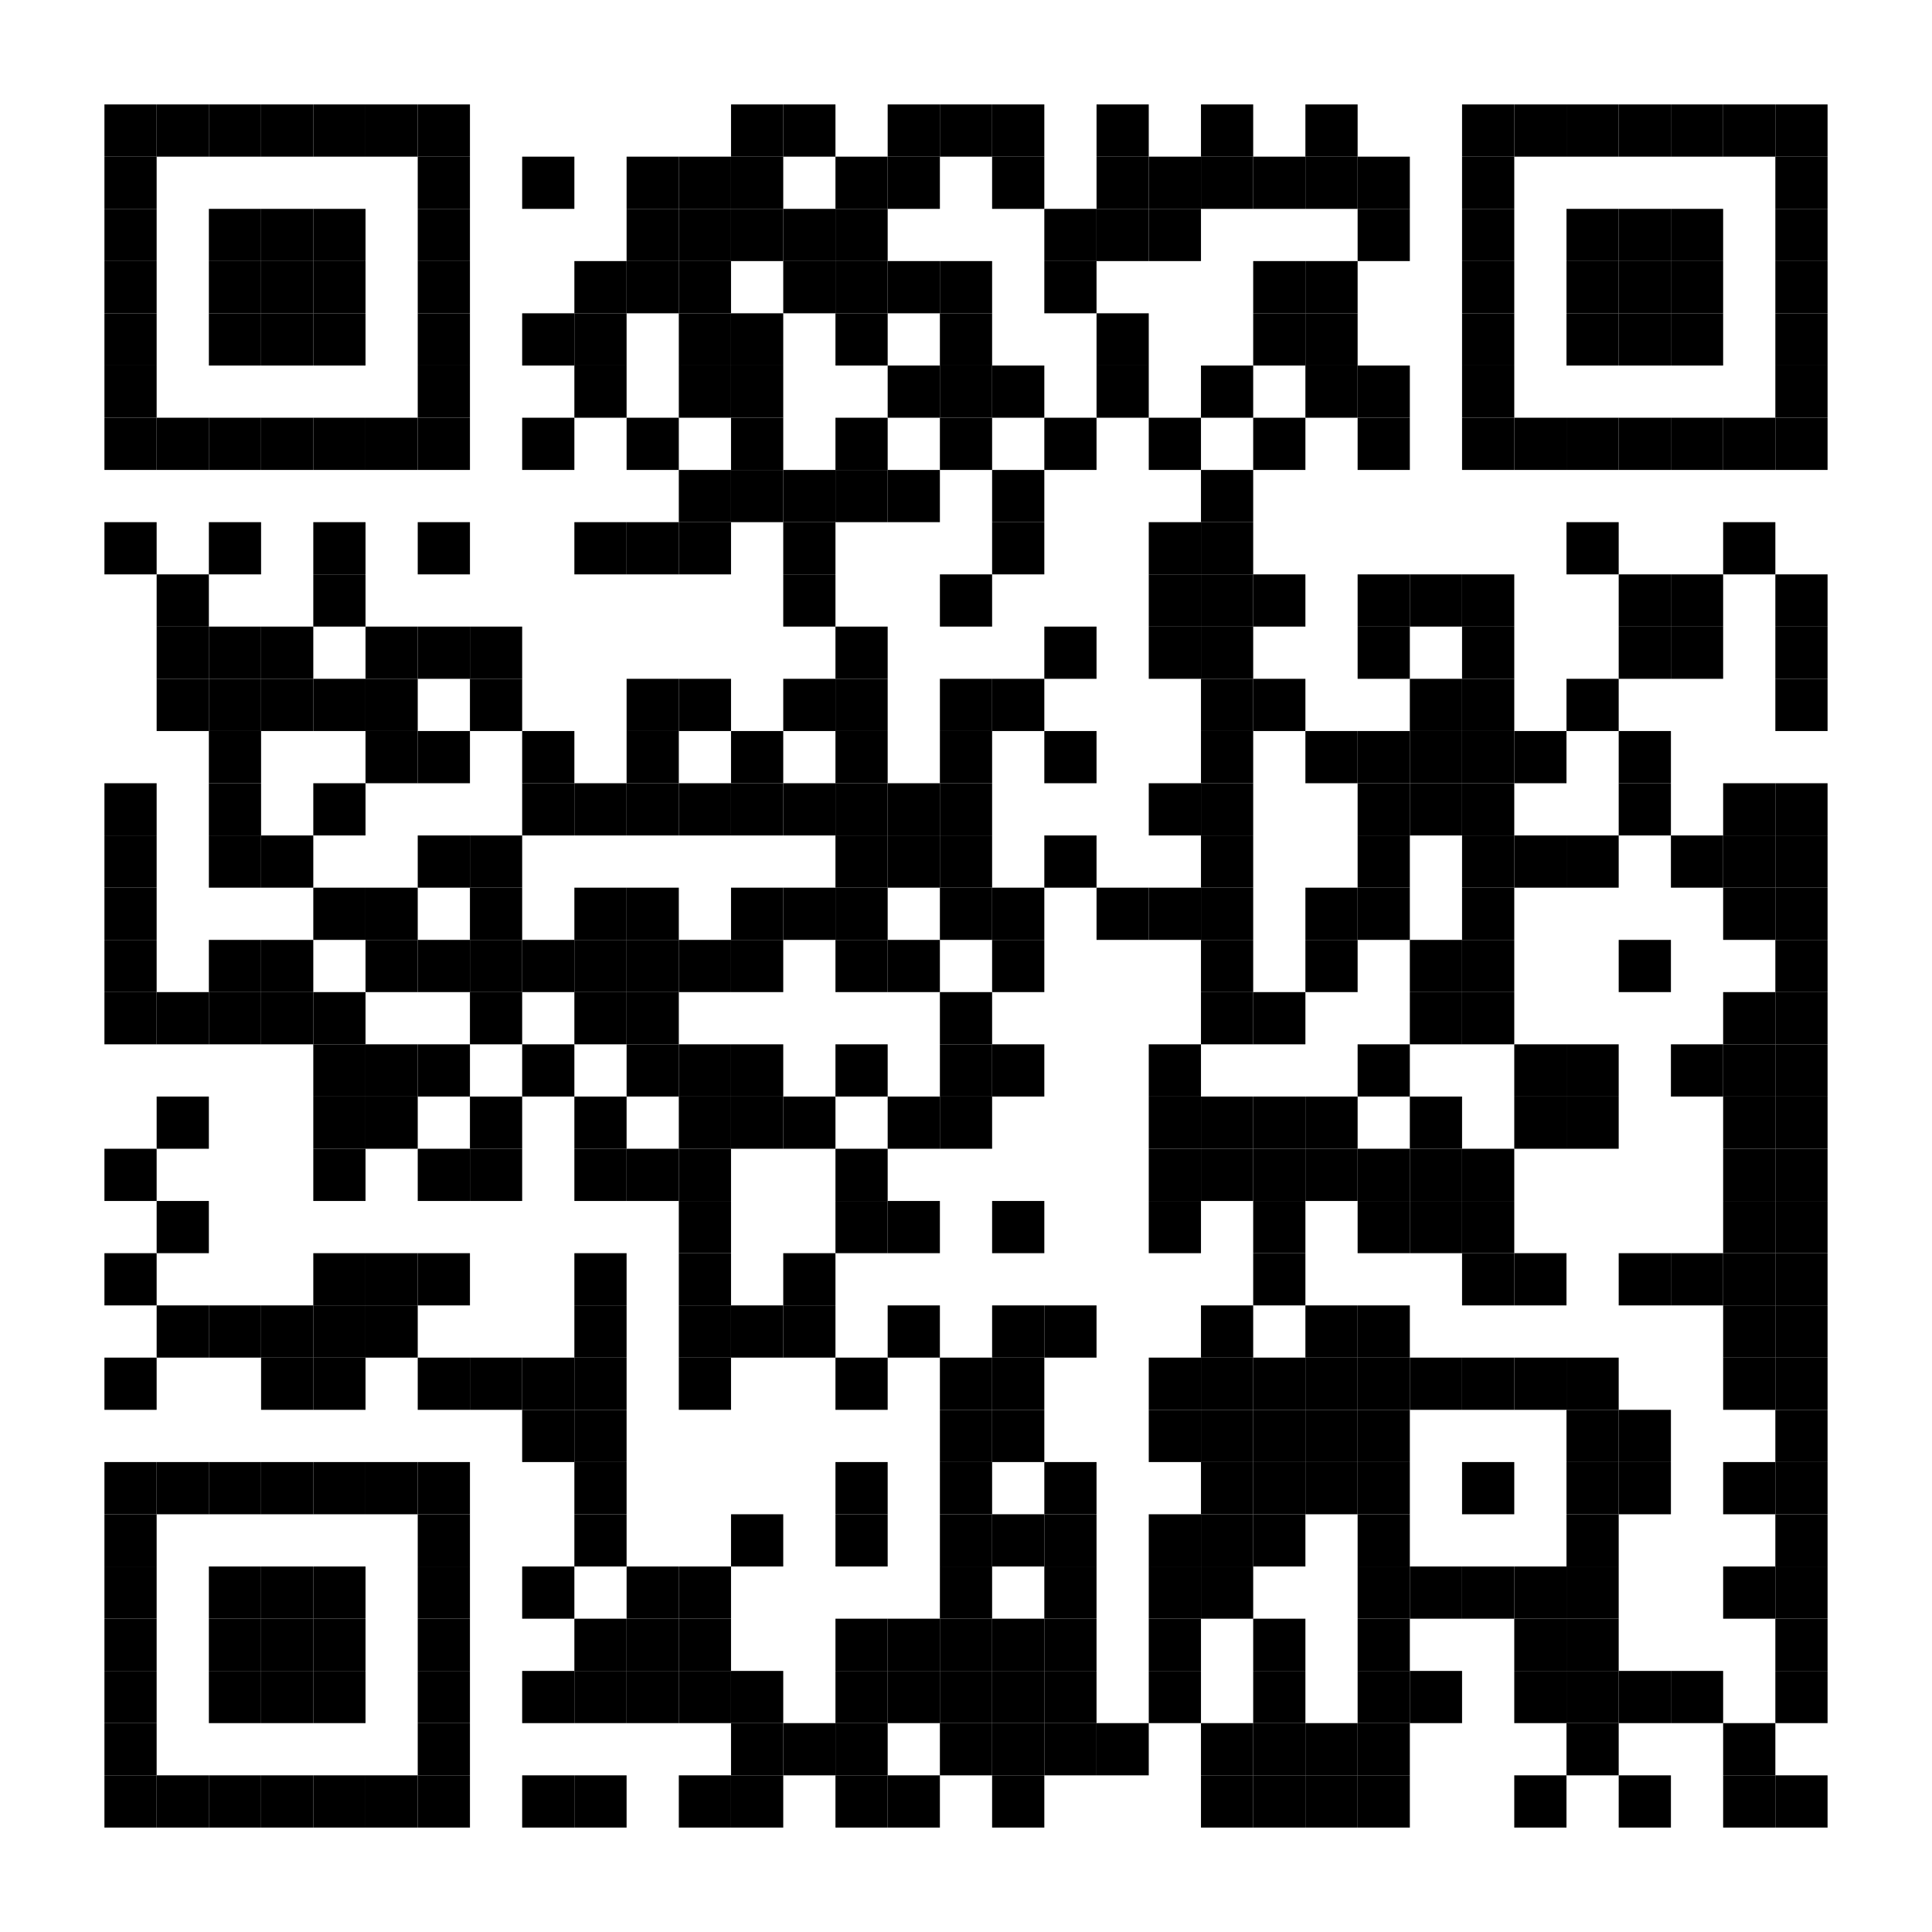
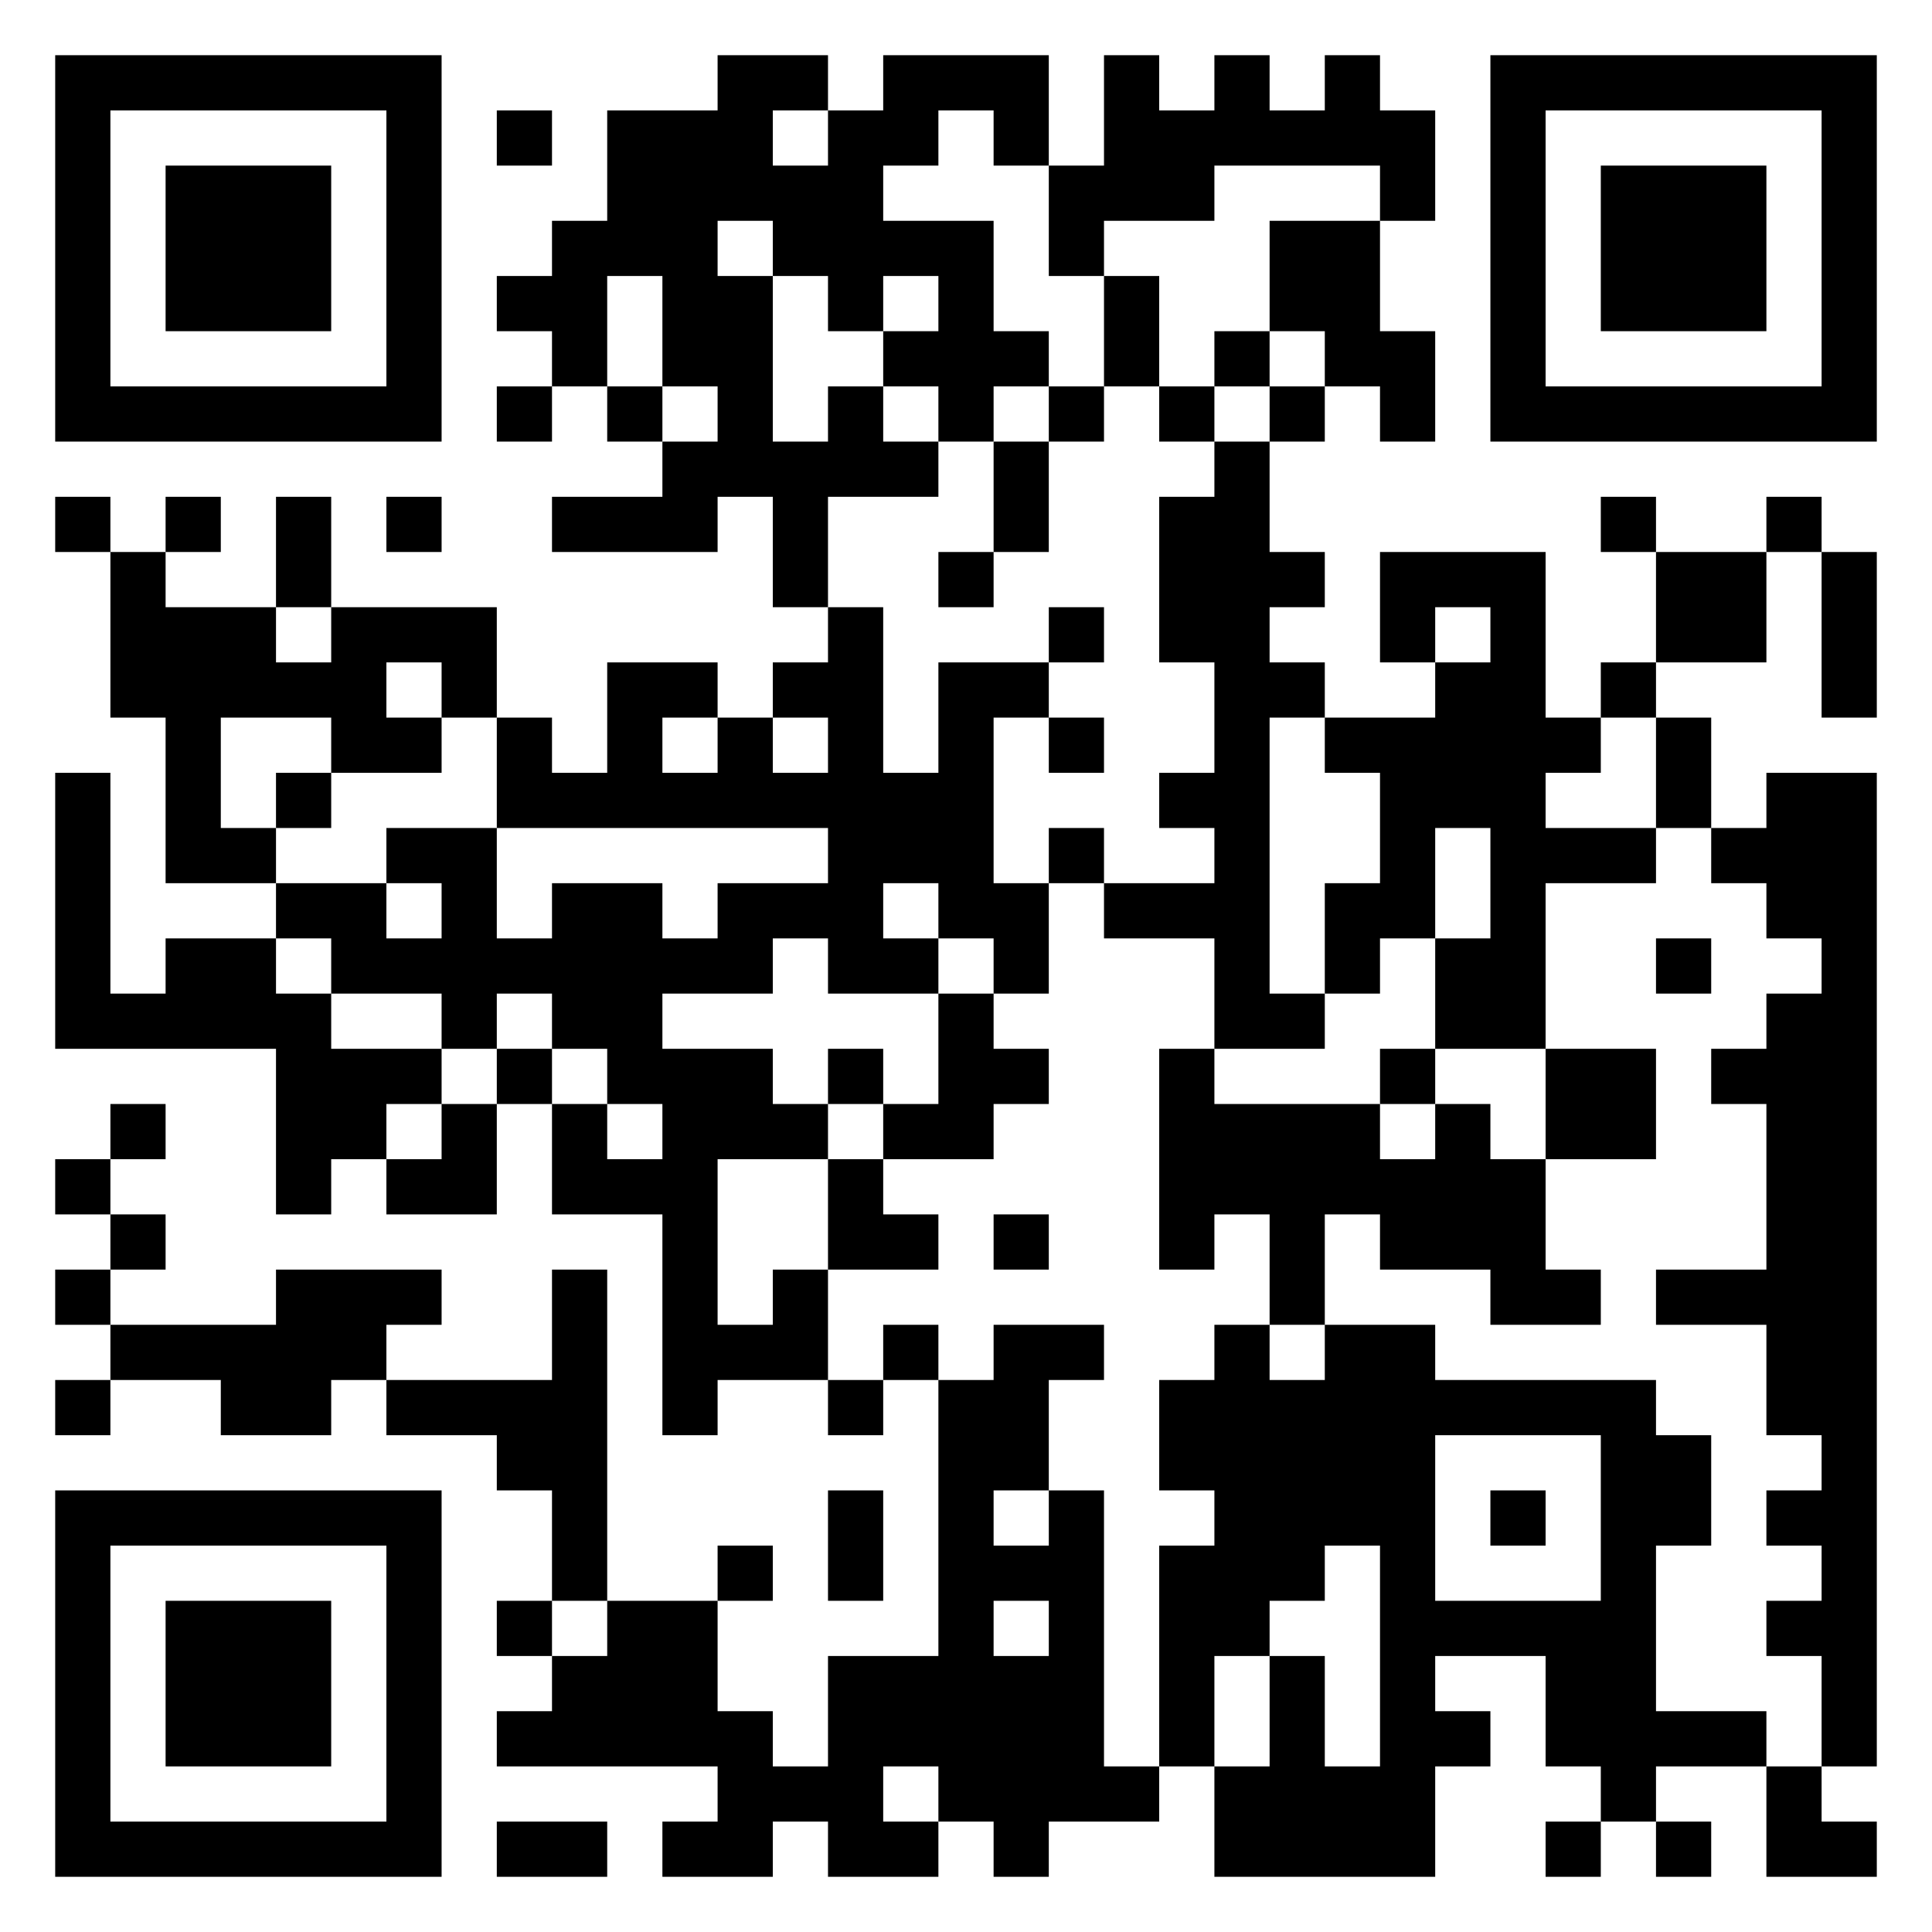
- <svg xmlns="http://www.w3.org/2000/svg" xmlns:xlink="http://www.w3.org/1999/xlink" xml:space="preserve" width="444" height="444" viewBox="0 0 444 444">
-   <rect width="444" height="444" fill="#ffffff" cx="0" cy="0" />
-   <defs>
-     <rect id="p" width="12" height="12" />
-   </defs>
-   <g fill="#000000">
-     <use x="24" y="24" xlink:href="#p" />
-     <use x="36" y="24" xlink:href="#p" />
-     <use x="48" y="24" xlink:href="#p" />
-     <use x="60" y="24" xlink:href="#p" />
-     <use x="72" y="24" xlink:href="#p" />
-     <use x="84" y="24" xlink:href="#p" />
-     <use x="96" y="24" xlink:href="#p" />
-     <use x="168" y="24" xlink:href="#p" />
-     <use x="180" y="24" xlink:href="#p" />
-     <use x="204" y="24" xlink:href="#p" />
-     <use x="216" y="24" xlink:href="#p" />
-     <use x="228" y="24" xlink:href="#p" />
-     <use x="252" y="24" xlink:href="#p" />
-     <use x="276" y="24" xlink:href="#p" />
-     <use x="300" y="24" xlink:href="#p" />
-     <use x="336" y="24" xlink:href="#p" />
-     <use x="348" y="24" xlink:href="#p" />
-     <use x="360" y="24" xlink:href="#p" />
-     <use x="372" y="24" xlink:href="#p" />
-     <use x="384" y="24" xlink:href="#p" />
-     <use x="396" y="24" xlink:href="#p" />
-     <use x="408" y="24" xlink:href="#p" />
-     <use x="24" y="36" xlink:href="#p" />
-     <use x="96" y="36" xlink:href="#p" />
-     <use x="120" y="36" xlink:href="#p" />
-     <use x="144" y="36" xlink:href="#p" />
-     <use x="156" y="36" xlink:href="#p" />
-     <use x="168" y="36" xlink:href="#p" />
-     <use x="192" y="36" xlink:href="#p" />
-     <use x="204" y="36" xlink:href="#p" />
-     <use x="228" y="36" xlink:href="#p" />
-     <use x="252" y="36" xlink:href="#p" />
-     <use x="264" y="36" xlink:href="#p" />
-     <use x="276" y="36" xlink:href="#p" />
-     <use x="288" y="36" xlink:href="#p" />
-     <use x="300" y="36" xlink:href="#p" />
-     <use x="312" y="36" xlink:href="#p" />
-     <use x="336" y="36" xlink:href="#p" />
-     <use x="408" y="36" xlink:href="#p" />
-     <use x="24" y="48" xlink:href="#p" />
-     <use x="48" y="48" xlink:href="#p" />
-     <use x="60" y="48" xlink:href="#p" />
-     <use x="72" y="48" xlink:href="#p" />
-     <use x="96" y="48" xlink:href="#p" />
-     <use x="144" y="48" xlink:href="#p" />
-     <use x="156" y="48" xlink:href="#p" />
-     <use x="168" y="48" xlink:href="#p" />
-     <use x="180" y="48" xlink:href="#p" />
-     <use x="192" y="48" xlink:href="#p" />
-     <use x="240" y="48" xlink:href="#p" />
-     <use x="252" y="48" xlink:href="#p" />
-     <use x="264" y="48" xlink:href="#p" />
-     <use x="312" y="48" xlink:href="#p" />
-     <use x="336" y="48" xlink:href="#p" />
-     <use x="360" y="48" xlink:href="#p" />
-     <use x="372" y="48" xlink:href="#p" />
-     <use x="384" y="48" xlink:href="#p" />
-     <use x="408" y="48" xlink:href="#p" />
-     <use x="24" y="60" xlink:href="#p" />
-     <use x="48" y="60" xlink:href="#p" />
-     <use x="60" y="60" xlink:href="#p" />
-     <use x="72" y="60" xlink:href="#p" />
-     <use x="96" y="60" xlink:href="#p" />
-     <use x="132" y="60" xlink:href="#p" />
-     <use x="144" y="60" xlink:href="#p" />
-     <use x="156" y="60" xlink:href="#p" />
-     <use x="180" y="60" xlink:href="#p" />
-     <use x="192" y="60" xlink:href="#p" />
-     <use x="204" y="60" xlink:href="#p" />
-     <use x="216" y="60" xlink:href="#p" />
-     <use x="240" y="60" xlink:href="#p" />
-     <use x="288" y="60" xlink:href="#p" />
-     <use x="300" y="60" xlink:href="#p" />
-     <use x="336" y="60" xlink:href="#p" />
-     <use x="360" y="60" xlink:href="#p" />
-     <use x="372" y="60" xlink:href="#p" />
-     <use x="384" y="60" xlink:href="#p" />
-     <use x="408" y="60" xlink:href="#p" />
-     <use x="24" y="72" xlink:href="#p" />
-     <use x="48" y="72" xlink:href="#p" />
-     <use x="60" y="72" xlink:href="#p" />
-     <use x="72" y="72" xlink:href="#p" />
-     <use x="96" y="72" xlink:href="#p" />
-     <use x="120" y="72" xlink:href="#p" />
-     <use x="132" y="72" xlink:href="#p" />
-     <use x="156" y="72" xlink:href="#p" />
-     <use x="168" y="72" xlink:href="#p" />
-     <use x="192" y="72" xlink:href="#p" />
-     <use x="216" y="72" xlink:href="#p" />
-     <use x="252" y="72" xlink:href="#p" />
-     <use x="288" y="72" xlink:href="#p" />
-     <use x="300" y="72" xlink:href="#p" />
-     <use x="336" y="72" xlink:href="#p" />
-     <use x="360" y="72" xlink:href="#p" />
-     <use x="372" y="72" xlink:href="#p" />
-     <use x="384" y="72" xlink:href="#p" />
-     <use x="408" y="72" xlink:href="#p" />
-     <use x="24" y="84" xlink:href="#p" />
-     <use x="96" y="84" xlink:href="#p" />
-     <use x="132" y="84" xlink:href="#p" />
-     <use x="156" y="84" xlink:href="#p" />
-     <use x="168" y="84" xlink:href="#p" />
-     <use x="204" y="84" xlink:href="#p" />
-     <use x="216" y="84" xlink:href="#p" />
-     <use x="228" y="84" xlink:href="#p" />
-     <use x="252" y="84" xlink:href="#p" />
-     <use x="276" y="84" xlink:href="#p" />
-     <use x="300" y="84" xlink:href="#p" />
-     <use x="312" y="84" xlink:href="#p" />
-     <use x="336" y="84" xlink:href="#p" />
-     <use x="408" y="84" xlink:href="#p" />
-     <use x="24" y="96" xlink:href="#p" />
-     <use x="36" y="96" xlink:href="#p" />
-     <use x="48" y="96" xlink:href="#p" />
-     <use x="60" y="96" xlink:href="#p" />
-     <use x="72" y="96" xlink:href="#p" />
-     <use x="84" y="96" xlink:href="#p" />
-     <use x="96" y="96" xlink:href="#p" />
-     <use x="120" y="96" xlink:href="#p" />
-     <use x="144" y="96" xlink:href="#p" />
-     <use x="168" y="96" xlink:href="#p" />
-     <use x="192" y="96" xlink:href="#p" />
-     <use x="216" y="96" xlink:href="#p" />
-     <use x="240" y="96" xlink:href="#p" />
-     <use x="264" y="96" xlink:href="#p" />
-     <use x="288" y="96" xlink:href="#p" />
-     <use x="312" y="96" xlink:href="#p" />
-     <use x="336" y="96" xlink:href="#p" />
-     <use x="348" y="96" xlink:href="#p" />
-     <use x="360" y="96" xlink:href="#p" />
-     <use x="372" y="96" xlink:href="#p" />
-     <use x="384" y="96" xlink:href="#p" />
-     <use x="396" y="96" xlink:href="#p" />
-     <use x="408" y="96" xlink:href="#p" />
-     <use x="156" y="108" xlink:href="#p" />
-     <use x="168" y="108" xlink:href="#p" />
-     <use x="180" y="108" xlink:href="#p" />
-     <use x="192" y="108" xlink:href="#p" />
-     <use x="204" y="108" xlink:href="#p" />
-     <use x="228" y="108" xlink:href="#p" />
-     <use x="276" y="108" xlink:href="#p" />
-     <use x="24" y="120" xlink:href="#p" />
-     <use x="48" y="120" xlink:href="#p" />
-     <use x="72" y="120" xlink:href="#p" />
-     <use x="96" y="120" xlink:href="#p" />
-     <use x="132" y="120" xlink:href="#p" />
-     <use x="144" y="120" xlink:href="#p" />
-     <use x="156" y="120" xlink:href="#p" />
-     <use x="180" y="120" xlink:href="#p" />
-     <use x="228" y="120" xlink:href="#p" />
-     <use x="264" y="120" xlink:href="#p" />
-     <use x="276" y="120" xlink:href="#p" />
-     <use x="360" y="120" xlink:href="#p" />
-     <use x="396" y="120" xlink:href="#p" />
-     <use x="36" y="132" xlink:href="#p" />
-     <use x="72" y="132" xlink:href="#p" />
-     <use x="180" y="132" xlink:href="#p" />
-     <use x="216" y="132" xlink:href="#p" />
-     <use x="264" y="132" xlink:href="#p" />
-     <use x="276" y="132" xlink:href="#p" />
-     <use x="288" y="132" xlink:href="#p" />
-     <use x="312" y="132" xlink:href="#p" />
-     <use x="324" y="132" xlink:href="#p" />
-     <use x="336" y="132" xlink:href="#p" />
-     <use x="372" y="132" xlink:href="#p" />
-     <use x="384" y="132" xlink:href="#p" />
-     <use x="408" y="132" xlink:href="#p" />
-     <use x="36" y="144" xlink:href="#p" />
-     <use x="48" y="144" xlink:href="#p" />
-     <use x="60" y="144" xlink:href="#p" />
-     <use x="84" y="144" xlink:href="#p" />
-     <use x="96" y="144" xlink:href="#p" />
-     <use x="108" y="144" xlink:href="#p" />
-     <use x="192" y="144" xlink:href="#p" />
-     <use x="240" y="144" xlink:href="#p" />
-     <use x="264" y="144" xlink:href="#p" />
-     <use x="276" y="144" xlink:href="#p" />
-     <use x="312" y="144" xlink:href="#p" />
-     <use x="336" y="144" xlink:href="#p" />
-     <use x="372" y="144" xlink:href="#p" />
-     <use x="384" y="144" xlink:href="#p" />
-     <use x="408" y="144" xlink:href="#p" />
-     <use x="36" y="156" xlink:href="#p" />
-     <use x="48" y="156" xlink:href="#p" />
-     <use x="60" y="156" xlink:href="#p" />
-     <use x="72" y="156" xlink:href="#p" />
-     <use x="84" y="156" xlink:href="#p" />
-     <use x="108" y="156" xlink:href="#p" />
-     <use x="144" y="156" xlink:href="#p" />
-     <use x="156" y="156" xlink:href="#p" />
-     <use x="180" y="156" xlink:href="#p" />
-     <use x="192" y="156" xlink:href="#p" />
-     <use x="216" y="156" xlink:href="#p" />
-     <use x="228" y="156" xlink:href="#p" />
-     <use x="276" y="156" xlink:href="#p" />
-     <use x="288" y="156" xlink:href="#p" />
-     <use x="324" y="156" xlink:href="#p" />
-     <use x="336" y="156" xlink:href="#p" />
-     <use x="360" y="156" xlink:href="#p" />
-     <use x="408" y="156" xlink:href="#p" />
-     <use x="48" y="168" xlink:href="#p" />
-     <use x="84" y="168" xlink:href="#p" />
-     <use x="96" y="168" xlink:href="#p" />
-     <use x="120" y="168" xlink:href="#p" />
-     <use x="144" y="168" xlink:href="#p" />
-     <use x="168" y="168" xlink:href="#p" />
-     <use x="192" y="168" xlink:href="#p" />
-     <use x="216" y="168" xlink:href="#p" />
-     <use x="240" y="168" xlink:href="#p" />
-     <use x="276" y="168" xlink:href="#p" />
-     <use x="300" y="168" xlink:href="#p" />
-     <use x="312" y="168" xlink:href="#p" />
-     <use x="324" y="168" xlink:href="#p" />
-     <use x="336" y="168" xlink:href="#p" />
-     <use x="348" y="168" xlink:href="#p" />
-     <use x="372" y="168" xlink:href="#p" />
-     <use x="24" y="180" xlink:href="#p" />
-     <use x="48" y="180" xlink:href="#p" />
-     <use x="72" y="180" xlink:href="#p" />
-     <use x="120" y="180" xlink:href="#p" />
-     <use x="132" y="180" xlink:href="#p" />
-     <use x="144" y="180" xlink:href="#p" />
-     <use x="156" y="180" xlink:href="#p" />
-     <use x="168" y="180" xlink:href="#p" />
-     <use x="180" y="180" xlink:href="#p" />
-     <use x="192" y="180" xlink:href="#p" />
-     <use x="204" y="180" xlink:href="#p" />
-     <use x="216" y="180" xlink:href="#p" />
-     <use x="264" y="180" xlink:href="#p" />
-     <use x="276" y="180" xlink:href="#p" />
-     <use x="312" y="180" xlink:href="#p" />
-     <use x="324" y="180" xlink:href="#p" />
-     <use x="336" y="180" xlink:href="#p" />
-     <use x="372" y="180" xlink:href="#p" />
-     <use x="396" y="180" xlink:href="#p" />
-     <use x="408" y="180" xlink:href="#p" />
-     <use x="24" y="192" xlink:href="#p" />
-     <use x="48" y="192" xlink:href="#p" />
-     <use x="60" y="192" xlink:href="#p" />
-     <use x="96" y="192" xlink:href="#p" />
-     <use x="108" y="192" xlink:href="#p" />
-     <use x="192" y="192" xlink:href="#p" />
-     <use x="204" y="192" xlink:href="#p" />
-     <use x="216" y="192" xlink:href="#p" />
-     <use x="240" y="192" xlink:href="#p" />
-     <use x="276" y="192" xlink:href="#p" />
-     <use x="312" y="192" xlink:href="#p" />
-     <use x="336" y="192" xlink:href="#p" />
-     <use x="348" y="192" xlink:href="#p" />
-     <use x="360" y="192" xlink:href="#p" />
-     <use x="384" y="192" xlink:href="#p" />
-     <use x="396" y="192" xlink:href="#p" />
-     <use x="408" y="192" xlink:href="#p" />
-     <use x="24" y="204" xlink:href="#p" />
-     <use x="72" y="204" xlink:href="#p" />
-     <use x="84" y="204" xlink:href="#p" />
-     <use x="108" y="204" xlink:href="#p" />
-     <use x="132" y="204" xlink:href="#p" />
-     <use x="144" y="204" xlink:href="#p" />
-     <use x="168" y="204" xlink:href="#p" />
-     <use x="180" y="204" xlink:href="#p" />
-     <use x="192" y="204" xlink:href="#p" />
-     <use x="216" y="204" xlink:href="#p" />
-     <use x="228" y="204" xlink:href="#p" />
-     <use x="252" y="204" xlink:href="#p" />
-     <use x="264" y="204" xlink:href="#p" />
-     <use x="276" y="204" xlink:href="#p" />
-     <use x="300" y="204" xlink:href="#p" />
-     <use x="312" y="204" xlink:href="#p" />
-     <use x="336" y="204" xlink:href="#p" />
-     <use x="396" y="204" xlink:href="#p" />
-     <use x="408" y="204" xlink:href="#p" />
-     <use x="24" y="216" xlink:href="#p" />
-     <use x="48" y="216" xlink:href="#p" />
-     <use x="60" y="216" xlink:href="#p" />
-     <use x="84" y="216" xlink:href="#p" />
-     <use x="96" y="216" xlink:href="#p" />
-     <use x="108" y="216" xlink:href="#p" />
-     <use x="120" y="216" xlink:href="#p" />
-     <use x="132" y="216" xlink:href="#p" />
-     <use x="144" y="216" xlink:href="#p" />
-     <use x="156" y="216" xlink:href="#p" />
-     <use x="168" y="216" xlink:href="#p" />
-     <use x="192" y="216" xlink:href="#p" />
-     <use x="204" y="216" xlink:href="#p" />
-     <use x="228" y="216" xlink:href="#p" />
-     <use x="276" y="216" xlink:href="#p" />
-     <use x="300" y="216" xlink:href="#p" />
-     <use x="324" y="216" xlink:href="#p" />
-     <use x="336" y="216" xlink:href="#p" />
-     <use x="372" y="216" xlink:href="#p" />
-     <use x="408" y="216" xlink:href="#p" />
-     <use x="24" y="228" xlink:href="#p" />
-     <use x="36" y="228" xlink:href="#p" />
-     <use x="48" y="228" xlink:href="#p" />
-     <use x="60" y="228" xlink:href="#p" />
-     <use x="72" y="228" xlink:href="#p" />
-     <use x="108" y="228" xlink:href="#p" />
-     <use x="132" y="228" xlink:href="#p" />
-     <use x="144" y="228" xlink:href="#p" />
-     <use x="216" y="228" xlink:href="#p" />
-     <use x="276" y="228" xlink:href="#p" />
-     <use x="288" y="228" xlink:href="#p" />
-     <use x="324" y="228" xlink:href="#p" />
-     <use x="336" y="228" xlink:href="#p" />
-     <use x="396" y="228" xlink:href="#p" />
-     <use x="408" y="228" xlink:href="#p" />
-     <use x="72" y="240" xlink:href="#p" />
-     <use x="84" y="240" xlink:href="#p" />
-     <use x="96" y="240" xlink:href="#p" />
-     <use x="120" y="240" xlink:href="#p" />
-     <use x="144" y="240" xlink:href="#p" />
-     <use x="156" y="240" xlink:href="#p" />
-     <use x="168" y="240" xlink:href="#p" />
-     <use x="192" y="240" xlink:href="#p" />
-     <use x="216" y="240" xlink:href="#p" />
-     <use x="228" y="240" xlink:href="#p" />
-     <use x="264" y="240" xlink:href="#p" />
-     <use x="312" y="240" xlink:href="#p" />
-     <use x="348" y="240" xlink:href="#p" />
-     <use x="360" y="240" xlink:href="#p" />
-     <use x="384" y="240" xlink:href="#p" />
-     <use x="396" y="240" xlink:href="#p" />
-     <use x="408" y="240" xlink:href="#p" />
-     <use x="36" y="252" xlink:href="#p" />
-     <use x="72" y="252" xlink:href="#p" />
-     <use x="84" y="252" xlink:href="#p" />
-     <use x="108" y="252" xlink:href="#p" />
-     <use x="132" y="252" xlink:href="#p" />
-     <use x="156" y="252" xlink:href="#p" />
-     <use x="168" y="252" xlink:href="#p" />
-     <use x="180" y="252" xlink:href="#p" />
-     <use x="204" y="252" xlink:href="#p" />
-     <use x="216" y="252" xlink:href="#p" />
-     <use x="264" y="252" xlink:href="#p" />
-     <use x="276" y="252" xlink:href="#p" />
-     <use x="288" y="252" xlink:href="#p" />
-     <use x="300" y="252" xlink:href="#p" />
-     <use x="324" y="252" xlink:href="#p" />
-     <use x="348" y="252" xlink:href="#p" />
-     <use x="360" y="252" xlink:href="#p" />
-     <use x="396" y="252" xlink:href="#p" />
-     <use x="408" y="252" xlink:href="#p" />
-     <use x="24" y="264" xlink:href="#p" />
-     <use x="72" y="264" xlink:href="#p" />
-     <use x="96" y="264" xlink:href="#p" />
-     <use x="108" y="264" xlink:href="#p" />
-     <use x="132" y="264" xlink:href="#p" />
-     <use x="144" y="264" xlink:href="#p" />
-     <use x="156" y="264" xlink:href="#p" />
-     <use x="192" y="264" xlink:href="#p" />
-     <use x="264" y="264" xlink:href="#p" />
-     <use x="276" y="264" xlink:href="#p" />
-     <use x="288" y="264" xlink:href="#p" />
-     <use x="300" y="264" xlink:href="#p" />
-     <use x="312" y="264" xlink:href="#p" />
-     <use x="324" y="264" xlink:href="#p" />
-     <use x="336" y="264" xlink:href="#p" />
-     <use x="396" y="264" xlink:href="#p" />
-     <use x="408" y="264" xlink:href="#p" />
-     <use x="36" y="276" xlink:href="#p" />
-     <use x="156" y="276" xlink:href="#p" />
-     <use x="192" y="276" xlink:href="#p" />
-     <use x="204" y="276" xlink:href="#p" />
-     <use x="228" y="276" xlink:href="#p" />
-     <use x="264" y="276" xlink:href="#p" />
-     <use x="288" y="276" xlink:href="#p" />
-     <use x="312" y="276" xlink:href="#p" />
-     <use x="324" y="276" xlink:href="#p" />
-     <use x="336" y="276" xlink:href="#p" />
-     <use x="396" y="276" xlink:href="#p" />
-     <use x="408" y="276" xlink:href="#p" />
-     <use x="24" y="288" xlink:href="#p" />
-     <use x="72" y="288" xlink:href="#p" />
-     <use x="84" y="288" xlink:href="#p" />
-     <use x="96" y="288" xlink:href="#p" />
-     <use x="132" y="288" xlink:href="#p" />
-     <use x="156" y="288" xlink:href="#p" />
-     <use x="180" y="288" xlink:href="#p" />
-     <use x="288" y="288" xlink:href="#p" />
-     <use x="336" y="288" xlink:href="#p" />
-     <use x="348" y="288" xlink:href="#p" />
-     <use x="372" y="288" xlink:href="#p" />
-     <use x="384" y="288" xlink:href="#p" />
-     <use x="396" y="288" xlink:href="#p" />
-     <use x="408" y="288" xlink:href="#p" />
-     <use x="36" y="300" xlink:href="#p" />
-     <use x="48" y="300" xlink:href="#p" />
-     <use x="60" y="300" xlink:href="#p" />
-     <use x="72" y="300" xlink:href="#p" />
-     <use x="84" y="300" xlink:href="#p" />
-     <use x="132" y="300" xlink:href="#p" />
-     <use x="156" y="300" xlink:href="#p" />
-     <use x="168" y="300" xlink:href="#p" />
-     <use x="180" y="300" xlink:href="#p" />
-     <use x="204" y="300" xlink:href="#p" />
-     <use x="228" y="300" xlink:href="#p" />
-     <use x="240" y="300" xlink:href="#p" />
-     <use x="276" y="300" xlink:href="#p" />
-     <use x="300" y="300" xlink:href="#p" />
-     <use x="312" y="300" xlink:href="#p" />
-     <use x="396" y="300" xlink:href="#p" />
-     <use x="408" y="300" xlink:href="#p" />
-     <use x="24" y="312" xlink:href="#p" />
-     <use x="60" y="312" xlink:href="#p" />
-     <use x="72" y="312" xlink:href="#p" />
-     <use x="96" y="312" xlink:href="#p" />
-     <use x="108" y="312" xlink:href="#p" />
-     <use x="120" y="312" xlink:href="#p" />
-     <use x="132" y="312" xlink:href="#p" />
-     <use x="156" y="312" xlink:href="#p" />
-     <use x="192" y="312" xlink:href="#p" />
-     <use x="216" y="312" xlink:href="#p" />
-     <use x="228" y="312" xlink:href="#p" />
-     <use x="264" y="312" xlink:href="#p" />
-     <use x="276" y="312" xlink:href="#p" />
-     <use x="288" y="312" xlink:href="#p" />
-     <use x="300" y="312" xlink:href="#p" />
-     <use x="312" y="312" xlink:href="#p" />
-     <use x="324" y="312" xlink:href="#p" />
-     <use x="336" y="312" xlink:href="#p" />
-     <use x="348" y="312" xlink:href="#p" />
-     <use x="360" y="312" xlink:href="#p" />
-     <use x="396" y="312" xlink:href="#p" />
-     <use x="408" y="312" xlink:href="#p" />
-     <use x="120" y="324" xlink:href="#p" />
-     <use x="132" y="324" xlink:href="#p" />
-     <use x="216" y="324" xlink:href="#p" />
-     <use x="228" y="324" xlink:href="#p" />
-     <use x="264" y="324" xlink:href="#p" />
-     <use x="276" y="324" xlink:href="#p" />
-     <use x="288" y="324" xlink:href="#p" />
-     <use x="300" y="324" xlink:href="#p" />
-     <use x="312" y="324" xlink:href="#p" />
-     <use x="360" y="324" xlink:href="#p" />
-     <use x="372" y="324" xlink:href="#p" />
-     <use x="408" y="324" xlink:href="#p" />
-     <use x="24" y="336" xlink:href="#p" />
-     <use x="36" y="336" xlink:href="#p" />
-     <use x="48" y="336" xlink:href="#p" />
-     <use x="60" y="336" xlink:href="#p" />
-     <use x="72" y="336" xlink:href="#p" />
-     <use x="84" y="336" xlink:href="#p" />
-     <use x="96" y="336" xlink:href="#p" />
-     <use x="132" y="336" xlink:href="#p" />
-     <use x="192" y="336" xlink:href="#p" />
-     <use x="216" y="336" xlink:href="#p" />
-     <use x="240" y="336" xlink:href="#p" />
-     <use x="276" y="336" xlink:href="#p" />
-     <use x="288" y="336" xlink:href="#p" />
-     <use x="300" y="336" xlink:href="#p" />
-     <use x="312" y="336" xlink:href="#p" />
-     <use x="336" y="336" xlink:href="#p" />
-     <use x="360" y="336" xlink:href="#p" />
-     <use x="372" y="336" xlink:href="#p" />
-     <use x="396" y="336" xlink:href="#p" />
-     <use x="408" y="336" xlink:href="#p" />
-     <use x="24" y="348" xlink:href="#p" />
-     <use x="96" y="348" xlink:href="#p" />
-     <use x="132" y="348" xlink:href="#p" />
-     <use x="168" y="348" xlink:href="#p" />
-     <use x="192" y="348" xlink:href="#p" />
-     <use x="216" y="348" xlink:href="#p" />
-     <use x="228" y="348" xlink:href="#p" />
-     <use x="240" y="348" xlink:href="#p" />
-     <use x="264" y="348" xlink:href="#p" />
-     <use x="276" y="348" xlink:href="#p" />
-     <use x="288" y="348" xlink:href="#p" />
-     <use x="312" y="348" xlink:href="#p" />
-     <use x="360" y="348" xlink:href="#p" />
-     <use x="408" y="348" xlink:href="#p" />
-     <use x="24" y="360" xlink:href="#p" />
-     <use x="48" y="360" xlink:href="#p" />
-     <use x="60" y="360" xlink:href="#p" />
-     <use x="72" y="360" xlink:href="#p" />
-     <use x="96" y="360" xlink:href="#p" />
-     <use x="120" y="360" xlink:href="#p" />
-     <use x="144" y="360" xlink:href="#p" />
-     <use x="156" y="360" xlink:href="#p" />
-     <use x="216" y="360" xlink:href="#p" />
-     <use x="240" y="360" xlink:href="#p" />
-     <use x="264" y="360" xlink:href="#p" />
-     <use x="276" y="360" xlink:href="#p" />
-     <use x="312" y="360" xlink:href="#p" />
-     <use x="324" y="360" xlink:href="#p" />
-     <use x="336" y="360" xlink:href="#p" />
-     <use x="348" y="360" xlink:href="#p" />
-     <use x="360" y="360" xlink:href="#p" />
-     <use x="396" y="360" xlink:href="#p" />
-     <use x="408" y="360" xlink:href="#p" />
-     <use x="24" y="372" xlink:href="#p" />
-     <use x="48" y="372" xlink:href="#p" />
-     <use x="60" y="372" xlink:href="#p" />
-     <use x="72" y="372" xlink:href="#p" />
-     <use x="96" y="372" xlink:href="#p" />
-     <use x="132" y="372" xlink:href="#p" />
-     <use x="144" y="372" xlink:href="#p" />
-     <use x="156" y="372" xlink:href="#p" />
-     <use x="192" y="372" xlink:href="#p" />
-     <use x="204" y="372" xlink:href="#p" />
-     <use x="216" y="372" xlink:href="#p" />
-     <use x="228" y="372" xlink:href="#p" />
-     <use x="240" y="372" xlink:href="#p" />
-     <use x="264" y="372" xlink:href="#p" />
-     <use x="288" y="372" xlink:href="#p" />
-     <use x="312" y="372" xlink:href="#p" />
-     <use x="348" y="372" xlink:href="#p" />
-     <use x="360" y="372" xlink:href="#p" />
-     <use x="408" y="372" xlink:href="#p" />
-     <use x="24" y="384" xlink:href="#p" />
-     <use x="48" y="384" xlink:href="#p" />
-     <use x="60" y="384" xlink:href="#p" />
-     <use x="72" y="384" xlink:href="#p" />
-     <use x="96" y="384" xlink:href="#p" />
-     <use x="120" y="384" xlink:href="#p" />
-     <use x="132" y="384" xlink:href="#p" />
-     <use x="144" y="384" xlink:href="#p" />
-     <use x="156" y="384" xlink:href="#p" />
-     <use x="168" y="384" xlink:href="#p" />
-     <use x="192" y="384" xlink:href="#p" />
-     <use x="204" y="384" xlink:href="#p" />
-     <use x="216" y="384" xlink:href="#p" />
-     <use x="228" y="384" xlink:href="#p" />
-     <use x="240" y="384" xlink:href="#p" />
-     <use x="264" y="384" xlink:href="#p" />
-     <use x="288" y="384" xlink:href="#p" />
-     <use x="312" y="384" xlink:href="#p" />
-     <use x="324" y="384" xlink:href="#p" />
-     <use x="348" y="384" xlink:href="#p" />
-     <use x="360" y="384" xlink:href="#p" />
-     <use x="372" y="384" xlink:href="#p" />
-     <use x="384" y="384" xlink:href="#p" />
-     <use x="408" y="384" xlink:href="#p" />
-     <use x="24" y="396" xlink:href="#p" />
-     <use x="96" y="396" xlink:href="#p" />
-     <use x="168" y="396" xlink:href="#p" />
-     <use x="180" y="396" xlink:href="#p" />
-     <use x="192" y="396" xlink:href="#p" />
-     <use x="216" y="396" xlink:href="#p" />
-     <use x="228" y="396" xlink:href="#p" />
-     <use x="240" y="396" xlink:href="#p" />
-     <use x="252" y="396" xlink:href="#p" />
-     <use x="276" y="396" xlink:href="#p" />
-     <use x="288" y="396" xlink:href="#p" />
-     <use x="300" y="396" xlink:href="#p" />
-     <use x="312" y="396" xlink:href="#p" />
-     <use x="360" y="396" xlink:href="#p" />
-     <use x="396" y="396" xlink:href="#p" />
-     <use x="24" y="408" xlink:href="#p" />
-     <use x="36" y="408" xlink:href="#p" />
-     <use x="48" y="408" xlink:href="#p" />
-     <use x="60" y="408" xlink:href="#p" />
-     <use x="72" y="408" xlink:href="#p" />
-     <use x="84" y="408" xlink:href="#p" />
-     <use x="96" y="408" xlink:href="#p" />
-     <use x="120" y="408" xlink:href="#p" />
-     <use x="132" y="408" xlink:href="#p" />
-     <use x="156" y="408" xlink:href="#p" />
-     <use x="168" y="408" xlink:href="#p" />
-     <use x="192" y="408" xlink:href="#p" />
-     <use x="204" y="408" xlink:href="#p" />
-     <use x="228" y="408" xlink:href="#p" />
-     <use x="276" y="408" xlink:href="#p" />
-     <use x="288" y="408" xlink:href="#p" />
-     <use x="300" y="408" xlink:href="#p" />
-     <use x="312" y="408" xlink:href="#p" />
-     <use x="348" y="408" xlink:href="#p" />
-     <use x="372" y="408" xlink:href="#p" />
-     <use x="396" y="408" xlink:href="#p" />
-     <use x="408" y="408" xlink:href="#p" />
-   </g>
+ <svg xmlns="http://www.w3.org/2000/svg" width="420" height="420" viewBox="0 0 420 420" fill="none">
+   <rect width="420" height="420" fill="white" />
+   <path d="M36 36V72H72V36H36Z" fill="black" />
+   <path fill-rule="evenodd" clip-rule="evenodd" d="M12 12H96V96H12V12ZM84 84H24V24H84V84Z" fill="black" />
+   <path d="M156 12H180V24H168V36H180V24H192V12H228V36H216V24H204V36H192V48H216V72H228V84H216V96H204V84H192V72H204V60H192V72H180V60H168V48H156V60H168V96H180V84H192V96H204V108H180V132H168V108H156V120H120V108H144V96H156V84H144V60H132V84H120V72H108V60H120V48H132V24H156V12Z" fill="black" />
+   <path d="M120 84V96H108V84H120Z" fill="black" />
+   <path d="M132 84H144V96H132V84Z" fill="black" />
+   <path d="M216 264H228V276H216V264Z" fill="black" />
+   <path d="M336 252V228H360V252H336Z" fill="black" />
+   <path d="M312 240H300V228H312V240Z" fill="black" />
+   <path d="M360 204H372V216H360V204Z" fill="black" />
+   <path d="M324 324H336V336H324V324Z" fill="black" />
+   <path d="M60 180H72V168H60V180Z" fill="black" />
+   <path fill-rule="evenodd" clip-rule="evenodd" d="M228 144H204V168H192V132H180V144H168V156H156V144H132V168H120V156H108V132H72V108H60V132H36V120H48V108H36V120H24V108H12V120H24V156H36V192H60V204H36V216H24V168H12V228H60V264H72V252H84V264H108V240H120V264H144V312H156V300H180V312H192V300H204V360H180V384H168V372H156V348H168V336H156V348H132V276H120V300H84V288H96V276H60V288H24V276H36V264H24V252H36V240H24V252H12V264H24V276H12V288H24V300H12V312H24V300H48V312H72V300H84V312H108V324H120V348H108V360H120V372H108V384H156V396H144V408H168V396H180V408H204V396H216V408H228V396H252V384H264V408H312V384H324V372H312V360H336V384H348V396H336V408H348V396H360V408H372V396H360V384H384V408H408V396H396V384H408V168H384V180H372V156H360V144H384V120H396V156H408V120H396V108H384V120H360V108H348V120H360V144H348V156H336V120H300V144H312V156H288V144H276V132H288V120H276V96H288V84H300V96H312V72H300V48H312V24H300V12H288V24H276V12H264V24H252V12H240V36H228V60H240V84H228V96H216V120H204V132H216V120H228V96H240V84H252V96H264V108H252V144H264V168H252V180H264V192H240V180H228V192H216V156H228V168H240V156H228V144ZM216 216H228V192H240V204H264V228H252V276H264V264H276V288H264V300H252V324H264V336H252V384H240V324H228V300H240V288H216V300H204V288H192V300H180V276H204V264H192V252H216V240H228V228H216V216ZM204 216H216V204H204V192H192V204H204V216ZM192 240V252H180V240H192ZM192 240H204V216H180V204H168V216H144V228H168V240H180V228H192V240ZM180 252H156V288H168V276H180V252ZM216 324V336H228V324H216ZM288 288H276V300H288V288ZM336 252V276H348V288H324V276H300V264H288V288H312V300H360V312H372V336H360V372H384V384H396V360H384V348H396V336H384V324H396V312H384V288H360V276H384V240H372V228H384V216H396V204H384V192H372V180H360V156H348V168H336V180H360V192H336V228H312V204H324V180H312V204H300V216H288V192H300V168H288V156H276V216H288V228H264V240H300V252H312V240H324V252H336ZM348 312H312V348H348V312ZM264 84H252V60H240V48H264V36H300V48H276V72H264V84ZM276 84V96H264V84H276ZM276 84V72H288V84H276ZM312 144V132H324V144H312ZM276 360H264V384H276V360ZM276 360H288V384H300V336H288V348H276V360ZM204 396V384H192V396H204ZM120 360V348H132V360H120ZM120 228V240H132V252H144V240H132V228H120ZM108 228H120V216H108V228ZM96 228H108V240H96V228ZM72 216V204H60V216H72ZM72 216V228H96V216H72ZM96 240H84V252H96V240ZM60 180V192H84V204H96V192H84V180H108V204H120V192H144V204H156V192H180V180H108V156H96V144H84V156H96V168H72V156H48V180H60ZM60 132H72V144H60V132ZM156 156H144V168H156V156ZM168 156V168H180V156H168ZM228 360H216V348H228V360Z" fill="black" />
+   <path d="M228 144H240V132H228V144Z" fill="black" />
+   <path d="M348 36V72H384V36H348Z" fill="black" />
+   <path fill-rule="evenodd" clip-rule="evenodd" d="M324 12H408V96H324V12ZM396 84H336V24H396V84Z" fill="black" />
+   <path d="M120 24H108V36H120V24Z" fill="black" />
+   <path d="M84 108H96V120H84V108Z" fill="black" />
+   <path d="M36 348H72V384H36V348Z" fill="black" />
+   <path fill-rule="evenodd" clip-rule="evenodd" d="M12 324H96V408H12V324ZM84 396H24V336H84V396Z" fill="black" />
+   <path d="M192 324H180V348H192V324Z" fill="black" />
+   <path d="M108 396V408H132V396H108Z" fill="black" />
</svg>
